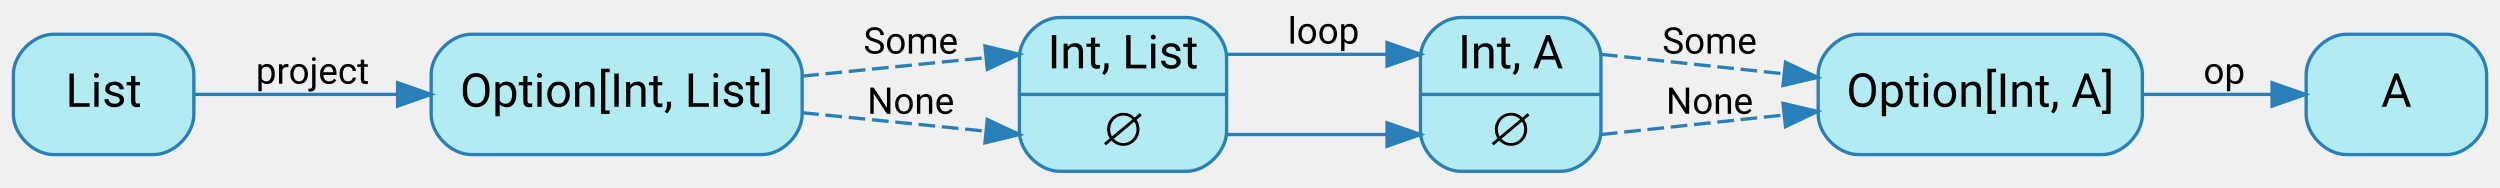
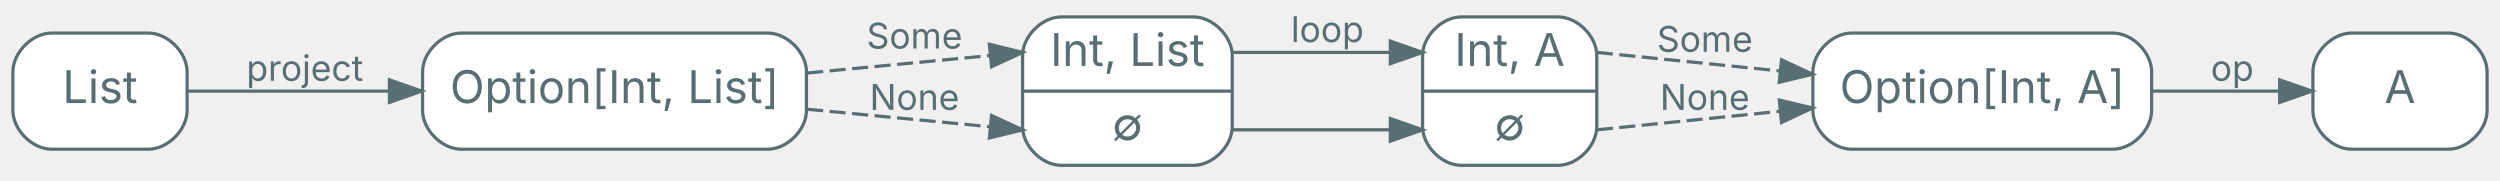
- <svg xmlns="http://www.w3.org/2000/svg" width="748pt" height="56pt" viewBox="0.00 0.00 748.00 55.50">
+ <svg xmlns="http://www.w3.org/2000/svg" width="775pt" height="56pt" viewBox="0.00 0.00 775.00 55.50">
  <g id="graph0" class="graph" transform="scale(1 1) rotate(0) translate(4 51.5)">
    <g id="node1" class="node">
-       <path fill="#b2ebf2" stroke="#2980b9" d="M313,-0.5C313,-0.5 351,-0.5 351,-0.5 357,-0.5 363,-6.5 363,-12.5 363,-12.5 363,-34.5 363,-34.5 363,-40.5 357,-46.5 351,-46.5 351,-46.5 313,-46.5 313,-46.5 307,-46.5 301,-40.5 301,-34.5 301,-34.5 301,-12.5 301,-12.5 301,-6.5 307,-0.5 313,-0.5" />
-       <text text-anchor="middle" x="332" y="-31.3" font-family="Segoe UI,Roboto,Helvetica,Arial,sans-serif" font-size="14.00" fill="#000000">Int, List</text>
-       <polyline fill="none" stroke="#2980b9" points="301,-23.5 363,-23.5 " />
-       <text text-anchor="middle" x="332" y="-8.3" font-family="Segoe UI,Roboto,Helvetica,Arial,sans-serif" font-size="14.00" fill="#000000">∅</text>
+       <path fill="#ffffff" stroke="#586e75" d="M325,-0.5C325,-0.5 366,-0.5 366,-0.5 372,-0.5 378,-6.5 378,-12.5 378,-12.5 378,-34.5 378,-34.5 378,-40.5 372,-46.5 366,-46.5 366,-46.5 325,-46.5 325,-46.5 319,-46.5 313,-40.5 313,-34.5 313,-34.5 313,-12.5 313,-12.5 313,-6.5 319,-0.5 325,-0.5" />
+       <text text-anchor="middle" x="345.5" y="-31.3" font-family="Inter,Arial" font-size="14.00" fill="#586e75">Int, List</text>
+       <polyline fill="none" stroke="#586e75" points="313,-23.5 378,-23.5 " />
+       <text text-anchor="middle" x="345.5" y="-8.3" font-family="Inter,Arial" font-size="14.00" fill="#586e75">∅</text>
    </g>
    <g id="node2" class="node">
-       <path fill="#b2ebf2" stroke="#2980b9" d="M433,-0.5C433,-0.5 463,-0.5 463,-0.5 469,-0.5 475,-6.5 475,-12.5 475,-12.5 475,-34.5 475,-34.5 475,-40.5 469,-46.5 463,-46.5 463,-46.5 433,-46.5 433,-46.5 427,-46.5 421,-40.5 421,-34.5 421,-34.5 421,-12.5 421,-12.5 421,-6.5 427,-0.5 433,-0.5" />
-       <text text-anchor="middle" x="448" y="-31.3" font-family="Segoe UI,Roboto,Helvetica,Arial,sans-serif" font-size="14.00" fill="#000000">Int, A</text>
-       <polyline fill="none" stroke="#2980b9" points="421,-23.5 475,-23.5 " />
-       <text text-anchor="middle" x="448" y="-8.3" font-family="Segoe UI,Roboto,Helvetica,Arial,sans-serif" font-size="14.00" fill="#000000">∅</text>
+       <path fill="#ffffff" stroke="#586e75" d="M449,-0.5C449,-0.5 479,-0.5 479,-0.5 485,-0.5 491,-6.5 491,-12.5 491,-12.5 491,-34.5 491,-34.5 491,-40.5 485,-46.5 479,-46.5 479,-46.5 449,-46.5 449,-46.5 443,-46.5 437,-40.5 437,-34.5 437,-34.5 437,-12.5 437,-12.5 437,-6.5 443,-0.5 449,-0.5" />
+       <text text-anchor="middle" x="464" y="-31.3" font-family="Inter,Arial" font-size="14.00" fill="#586e75">Int, A</text>
+       <polyline fill="none" stroke="#586e75" points="437,-23.5 491,-23.5 " />
+       <text text-anchor="middle" x="464" y="-8.3" font-family="Inter,Arial" font-size="14.00" fill="#586e75">∅</text>
    </g>
    <g id="edge4" class="edge">
-       <path fill="none" stroke="#2980b9" d="M363,-35.5C363,-35.5 394.28,-35.5 410.9,-35.5" />
-       <polygon fill="#2980b9" stroke="#2980b9" points="411,-39 421,-35.5 411,-32 411,-39" />
-       <text text-anchor="middle" x="392" y="-38.7" font-family="Segoe UI,Roboto,Helvetica,Arial,sans-serif" font-size="11.00" fill="#000000">loop</text>
+       <path fill="none" stroke="#586e75" d="M378,-35.5C378,-35.5 410.16,-35.5 426.99,-35.5" />
+       <polygon fill="#586e75" stroke="#586e75" points="427,-39 437,-35.5 427,-32 427,-39" />
+       <text text-anchor="middle" x="407.5" y="-38.7" font-family="Inter,Arial" font-size="11.00" fill="#586e75">loop</text>
    </g>
    <g id="edge5" class="edge">
-       <path fill="none" stroke="#2980b9" d="M363,-11.5C363,-11.5 394.28,-11.5 410.9,-11.5" />
-       <polygon fill="#2980b9" stroke="#2980b9" points="411,-15 421,-11.5 411,-8 411,-15" />
+       <path fill="none" stroke="#586e75" d="M378,-11.5C378,-11.5 410.16,-11.5 426.99,-11.5" />
+       <polygon fill="#586e75" stroke="#586e75" points="427,-15 437,-11.5 427,-8 427,-15" />
    </g>
    <g id="node4" class="node">
-       <path fill="#b2ebf2" stroke="#2980b9" d="M625,-41.5C625,-41.5 552,-41.5 552,-41.5 546,-41.5 540,-35.5 540,-29.5 540,-29.5 540,-17.5 540,-17.5 540,-11.5 546,-5.5 552,-5.5 552,-5.5 625,-5.5 625,-5.5 631,-5.5 637,-11.5 637,-17.5 637,-17.5 637,-29.5 637,-29.5 637,-35.5 631,-41.5 625,-41.5" />
-       <text text-anchor="middle" x="588.5" y="-19.8" font-family="Segoe UI,Roboto,Helvetica,Arial,sans-serif" font-size="14.00" fill="#000000">Option[Int, A]</text>
+       <path fill="#ffffff" stroke="#586e75" d="M651,-41.5C651,-41.5 570,-41.5 570,-41.5 564,-41.5 558,-35.5 558,-29.5 558,-29.5 558,-17.5 558,-17.5 558,-11.5 564,-5.5 570,-5.5 570,-5.5 651,-5.5 651,-5.5 657,-5.5 663,-11.5 663,-17.5 663,-17.5 663,-29.5 663,-29.5 663,-35.5 657,-41.5 651,-41.5" />
+       <text text-anchor="middle" x="610.5" y="-19.8" font-family="Inter,Arial" font-size="14.00" fill="#586e75">Option[Int, A]</text>
    </g>
-     <g id="edge6" class="edge">
-       <path fill="none" stroke="#2980b9" stroke-dasharray="5,2" d="M475,-35.5C475,-35.5 502.07,-32.61 529.65,-29.67" />
-       <polygon fill="#2980b9" stroke="#2980b9" points="530.22,-33.13 539.79,-28.59 529.48,-26.17 530.22,-33.13" />
-       <text text-anchor="middle" x="507.5" y="-35.7" font-family="Segoe UI,Roboto,Helvetica,Arial,sans-serif" font-size="11.00" fill="#000000">Some</text>
+     <g id="edge6" class="edge pattern">
+       <path fill="none" stroke="#586e75" stroke-dasharray="5,2" d="M491,-35.5C491,-35.5 518.95,-32.67 547.71,-29.76" />
+       <polygon fill="#586e75" stroke="#586e75" points="548.27,-33.22 557.87,-28.73 547.57,-26.25 548.27,-33.22" />
+       <text text-anchor="middle" x="524.5" y="-35.7" font-family="Inter,Arial" font-size="11.00" fill="#586e75">Some</text>
    </g>
-     <g id="edge7" class="edge">
-       <path fill="none" stroke="#2980b9" stroke-dasharray="5,2" d="M475,-11.5C475,-11.5 502.07,-14.39 529.65,-17.33" />
-       <polygon fill="#2980b9" stroke="#2980b9" points="529.48,-20.83 539.79,-18.41 530.22,-13.87 529.48,-20.83" />
-       <text text-anchor="middle" x="507.5" y="-17.7" font-family="Segoe UI,Roboto,Helvetica,Arial,sans-serif" font-size="11.00" fill="#000000">None</text>
+     <g id="edge7" class="edge pattern">
+       <path fill="none" stroke="#586e75" stroke-dasharray="5,2" d="M491,-11.5C491,-11.5 518.95,-14.33 547.71,-17.24" />
+       <polygon fill="#586e75" stroke="#586e75" points="547.57,-20.75 557.87,-18.27 548.27,-13.78 547.57,-20.75" />
+       <text text-anchor="middle" x="524.5" y="-17.7" font-family="Inter,Arial" font-size="11.00" fill="#586e75">None</text>
    </g>
    <g id="node3" class="node">
-       <path fill="#b2ebf2" stroke="#2980b9" d="M224,-41.5C224,-41.5 137,-41.5 137,-41.5 131,-41.5 125,-35.5 125,-29.5 125,-29.5 125,-17.5 125,-17.5 125,-11.5 131,-5.5 137,-5.5 137,-5.5 224,-5.5 224,-5.5 230,-5.5 236,-11.5 236,-17.5 236,-17.5 236,-29.5 236,-29.5 236,-35.5 230,-41.5 224,-41.5" />
-       <text text-anchor="middle" x="180.5" y="-19.8" font-family="Segoe UI,Roboto,Helvetica,Arial,sans-serif" font-size="14.00" fill="#000000">Option[Int, List]</text>
+       <path fill="#ffffff" stroke="#586e75" d="M234,-41.5C234,-41.5 139,-41.5 139,-41.5 133,-41.5 127,-35.5 127,-29.5 127,-29.5 127,-17.5 127,-17.5 127,-11.5 133,-5.5 139,-5.5 139,-5.5 234,-5.5 234,-5.5 240,-5.5 246,-11.5 246,-17.5 246,-17.5 246,-29.5 246,-29.5 246,-35.5 240,-41.5 234,-41.5" />
+       <text text-anchor="middle" x="186.5" y="-19.8" font-family="Inter,Arial" font-size="14.00" fill="#586e75">Option[Int, List]</text>
    </g>
-     <g id="edge2" class="edge">
-       <path fill="none" stroke="#2980b9" stroke-dasharray="5,2" d="M236,-28.97C256.93,-31.07 278.73,-33.26 291.01,-34.5" />
-       <polygon fill="#2980b9" stroke="#2980b9" points="290.7,-37.98 301,-35.5 291.4,-31.02 290.7,-37.98" />
-       <text text-anchor="middle" x="268.5" y="-35.7" font-family="Segoe UI,Roboto,Helvetica,Arial,sans-serif" font-size="11.00" fill="#000000">Some</text>
+     <g id="edge2" class="edge pattern">
+       <path fill="none" stroke="#586e75" stroke-dasharray="5,2" d="M246.21,-29.11C267.9,-31.19 290.23,-33.32 302.79,-34.52" />
+       <polygon fill="#586e75" stroke="#586e75" points="302.71,-38.03 313,-35.5 303.38,-31.06 302.71,-38.03" />
+       <text text-anchor="middle" x="279.5" y="-36.7" font-family="Inter,Arial" font-size="11.00" fill="#586e75">Some</text>
    </g>
-     <g id="edge3" class="edge">
-       <path fill="none" stroke="#2980b9" stroke-dasharray="5,2" d="M236,-18.03C256.93,-15.93 278.73,-13.74 291.01,-12.5" />
-       <polygon fill="#2980b9" stroke="#2980b9" points="291.4,-15.98 301,-11.5 290.7,-9.02 291.4,-15.98" />
-       <text text-anchor="middle" x="268.5" y="-17.7" font-family="Segoe UI,Roboto,Helvetica,Arial,sans-serif" font-size="11.00" fill="#000000">None</text>
+     <g id="edge3" class="edge pattern">
+       <path fill="none" stroke="#586e75" stroke-dasharray="5,2" d="M246.21,-17.89C267.9,-15.81 290.23,-13.68 302.79,-12.48" />
+       <polygon fill="#586e75" stroke="#586e75" points="303.38,-15.94 313,-11.5 302.71,-8.97 303.38,-15.94" />
+       <text text-anchor="middle" x="279.5" y="-17.7" font-family="Inter,Arial" font-size="11.00" fill="#586e75">None</text>
    </g>
    <g id="node6" class="node">
-       <path fill="#b2ebf2" stroke="#2980b9" d="M728,-41.5C728,-41.5 698,-41.5 698,-41.5 692,-41.5 686,-35.5 686,-29.5 686,-29.5 686,-17.5 686,-17.5 686,-11.5 692,-5.5 698,-5.5 698,-5.5 728,-5.5 728,-5.5 734,-5.5 740,-11.5 740,-17.5 740,-17.5 740,-29.5 740,-29.5 740,-35.5 734,-41.5 728,-41.5" />
-       <text text-anchor="middle" x="713" y="-19.8" font-family="Segoe UI,Roboto,Helvetica,Arial,sans-serif" font-size="14.00" fill="#000000">A</text>
+       <path fill="#ffffff" stroke="#586e75" d="M755,-41.5C755,-41.5 725,-41.5 725,-41.5 719,-41.5 713,-35.5 713,-29.5 713,-29.5 713,-17.5 713,-17.5 713,-11.5 719,-5.5 725,-5.5 725,-5.5 755,-5.5 755,-5.5 761,-5.5 767,-11.5 767,-17.5 767,-17.5 767,-29.5 767,-29.5 767,-35.5 761,-41.5 755,-41.5" />
+       <text text-anchor="middle" x="740" y="-19.8" font-family="Inter,Arial" font-size="14.00" fill="#586e75">A</text>
    </g>
    <g id="edge8" class="edge">
-       <path fill="none" stroke="#2980b9" d="M637.21,-23.5C649.99,-23.5 663.6,-23.5 675.66,-23.5" />
-       <polygon fill="#2980b9" stroke="#2980b9" points="675.8,-27 685.8,-23.5 675.8,-20 675.8,-27" />
-       <text text-anchor="middle" x="661.5" y="-26.7" font-family="Segoe UI,Roboto,Helvetica,Arial,sans-serif" font-size="11.00" fill="#000000">op</text>
+       <path fill="none" stroke="#586e75" d="M663.36,-23.5C676.48,-23.5 690.29,-23.5 702.47,-23.5" />
+       <polygon fill="#586e75" stroke="#586e75" points="702.7,-27 712.7,-23.5 702.7,-20 702.7,-27" />
+       <text text-anchor="middle" x="688" y="-26.7" font-family="Inter,Arial" font-size="11.00" fill="#586e75">op</text>
    </g>
    <g id="node5" class="node">
-       <path fill="#b2ebf2" stroke="#2980b9" d="M42,-41.5C42,-41.5 12,-41.5 12,-41.5 6,-41.5 0,-35.5 0,-29.5 0,-29.5 0,-17.5 0,-17.5 0,-11.5 6,-5.5 12,-5.5 12,-5.5 42,-5.5 42,-5.5 48,-5.5 54,-11.5 54,-17.5 54,-17.5 54,-29.5 54,-29.5 54,-35.5 48,-41.5 42,-41.5" />
-       <text text-anchor="middle" x="27" y="-19.8" font-family="Segoe UI,Roboto,Helvetica,Arial,sans-serif" font-size="14.00" fill="#000000">List</text>
+       <path fill="#ffffff" stroke="#586e75" d="M42,-41.5C42,-41.5 12,-41.5 12,-41.5 6,-41.5 0,-35.5 0,-29.5 0,-29.5 0,-17.5 0,-17.5 0,-11.5 6,-5.5 12,-5.5 12,-5.5 42,-5.5 42,-5.5 48,-5.5 54,-11.5 54,-17.5 54,-17.5 54,-29.5 54,-29.5 54,-35.5 48,-41.5 42,-41.5" />
+       <text text-anchor="middle" x="27" y="-19.8" font-family="Inter,Arial" font-size="14.00" fill="#586e75">List</text>
    </g>
    <g id="edge1" class="edge">
-       <path fill="none" stroke="#2980b9" d="M54.04,-23.5C70.84,-23.5 93.48,-23.5 114.9,-23.5" />
-       <polygon fill="#2980b9" stroke="#2980b9" points="114.96,-27 124.96,-23.5 114.96,-20 114.96,-27" />
-       <text text-anchor="middle" x="89.5" y="-26.7" font-family="Segoe UI,Roboto,Helvetica,Arial,sans-serif" font-size="11.00" fill="#000000">project</text>
+       <path fill="none" stroke="#586e75" d="M54.01,-23.5C71.13,-23.5 94.41,-23.5 116.63,-23.5" />
+       <polygon fill="#586e75" stroke="#586e75" points="116.73,-27 126.73,-23.5 116.73,-20 116.73,-27" />
+       <text text-anchor="middle" x="90.5" y="-26.7" font-family="Inter,Arial" font-size="11.00" fill="#586e75">project</text>
    </g>
  </g>
</svg>
